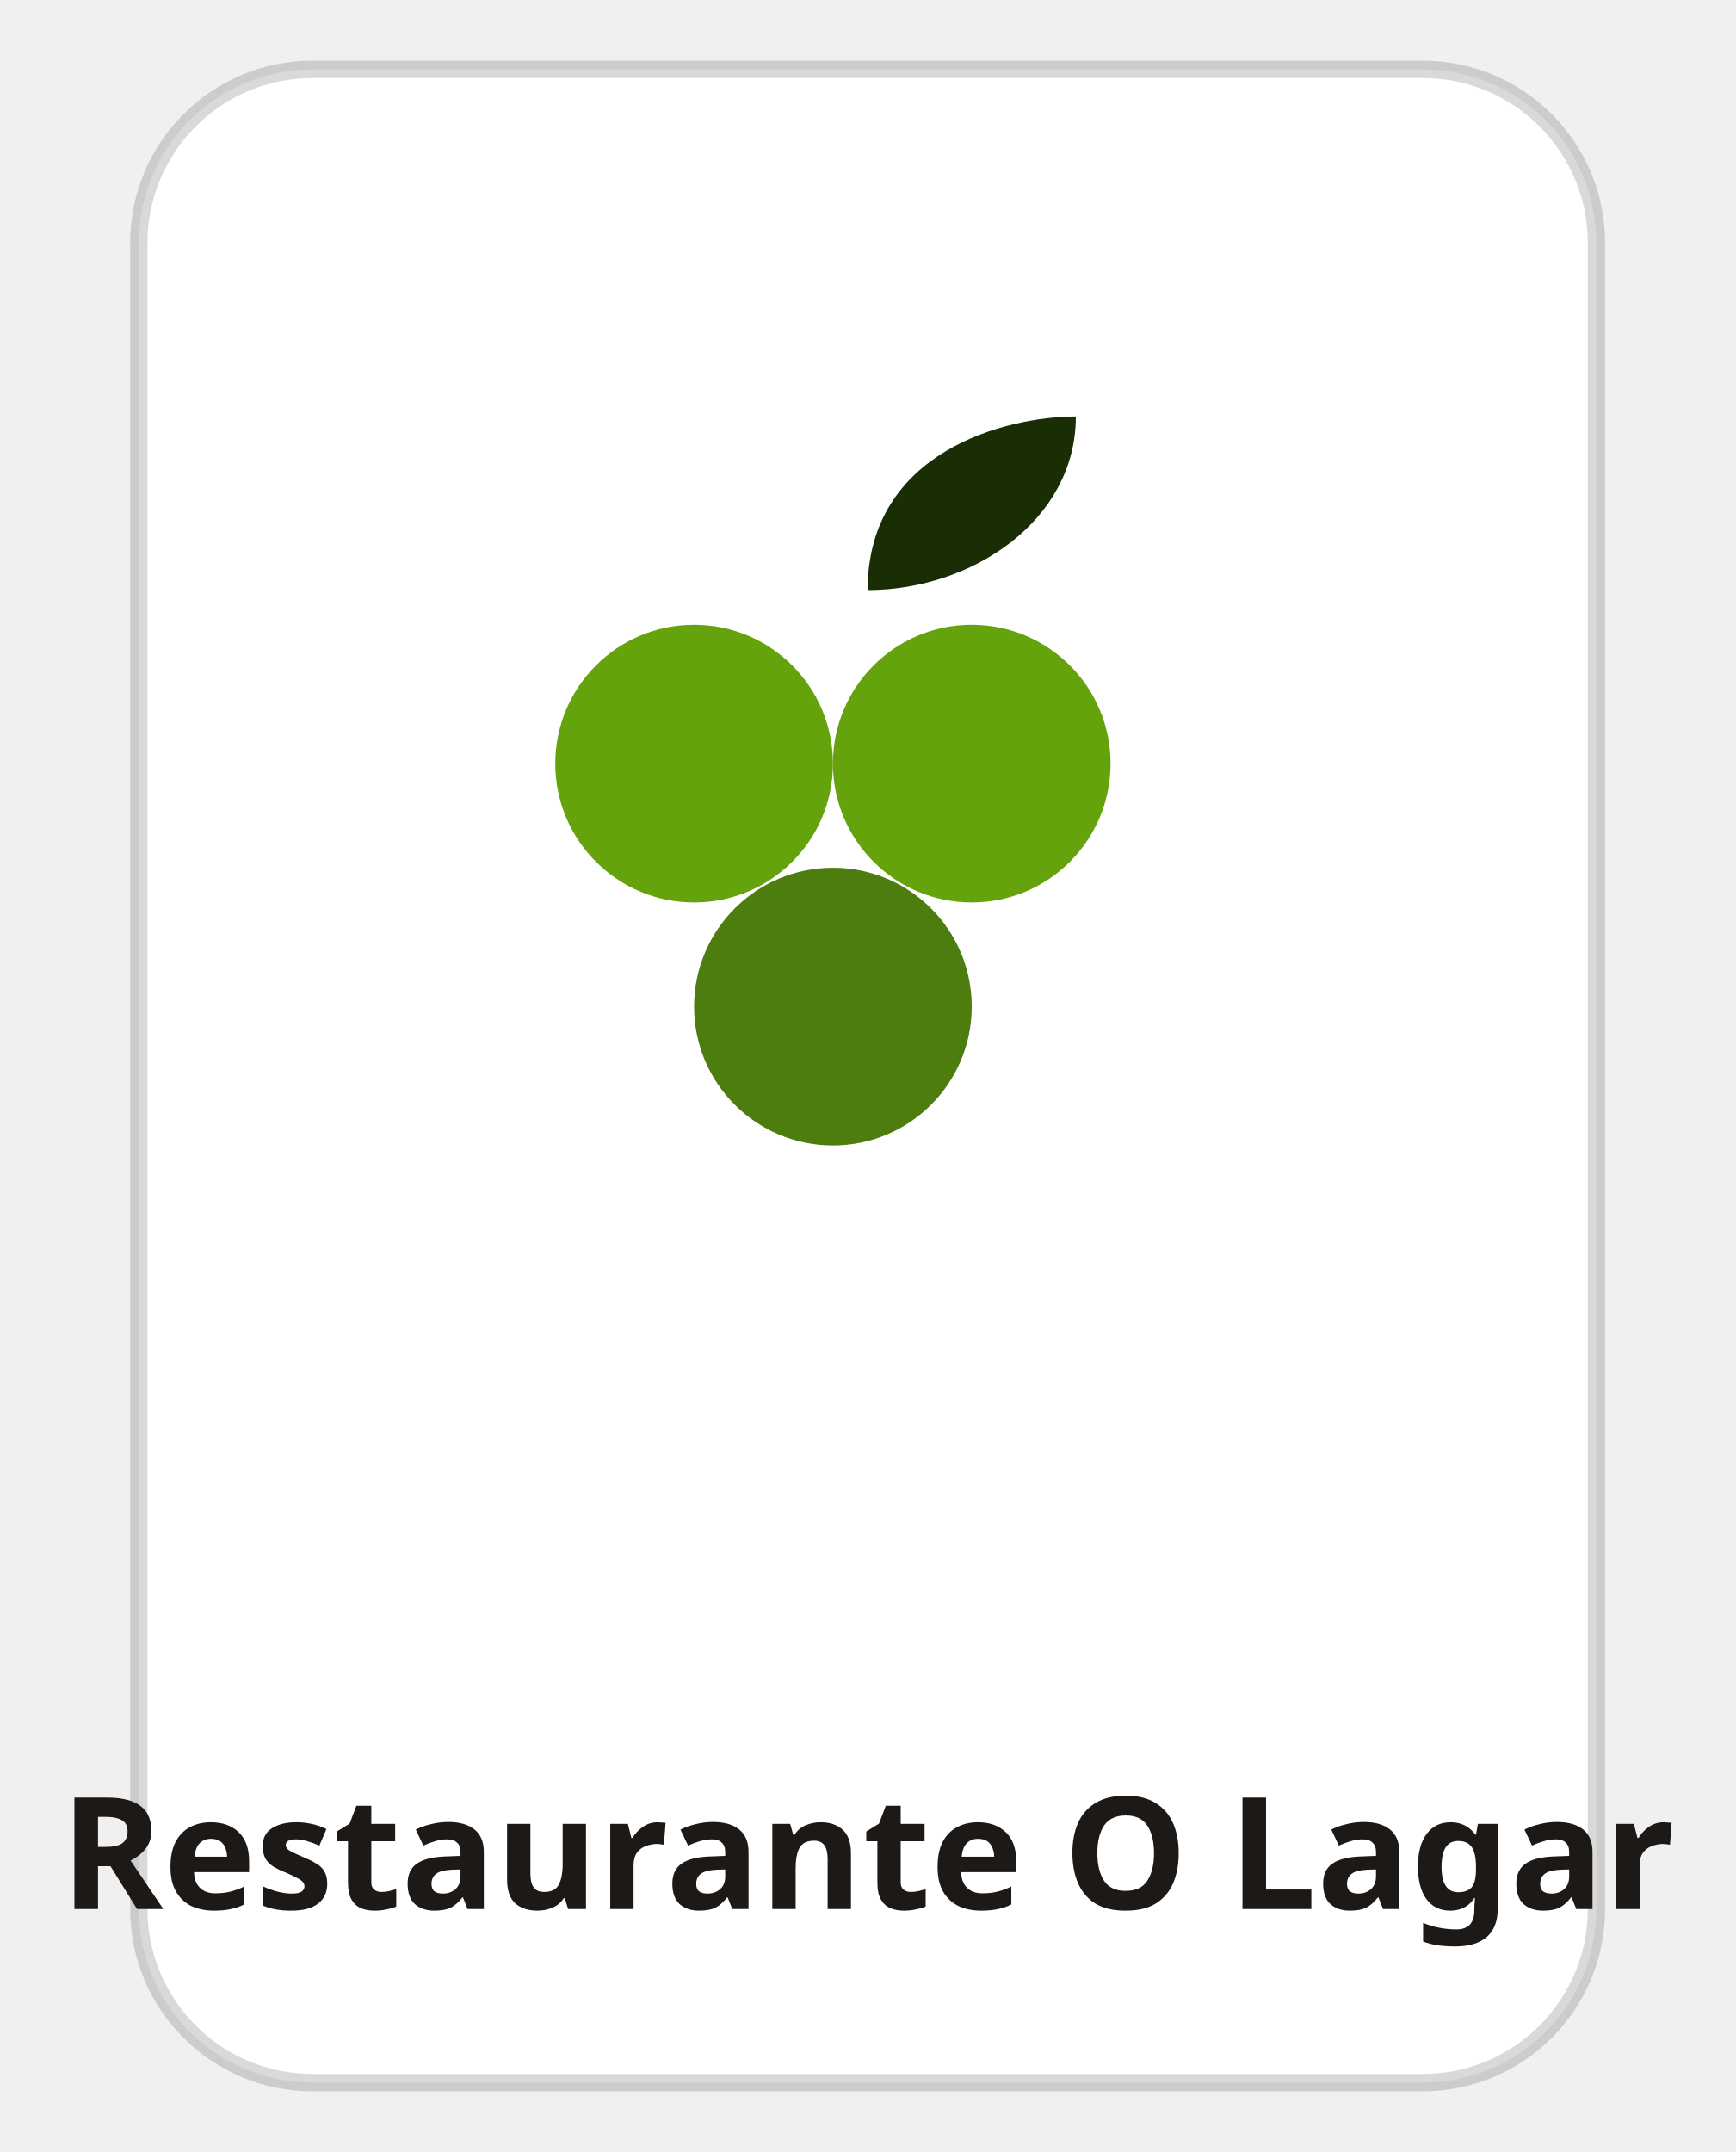
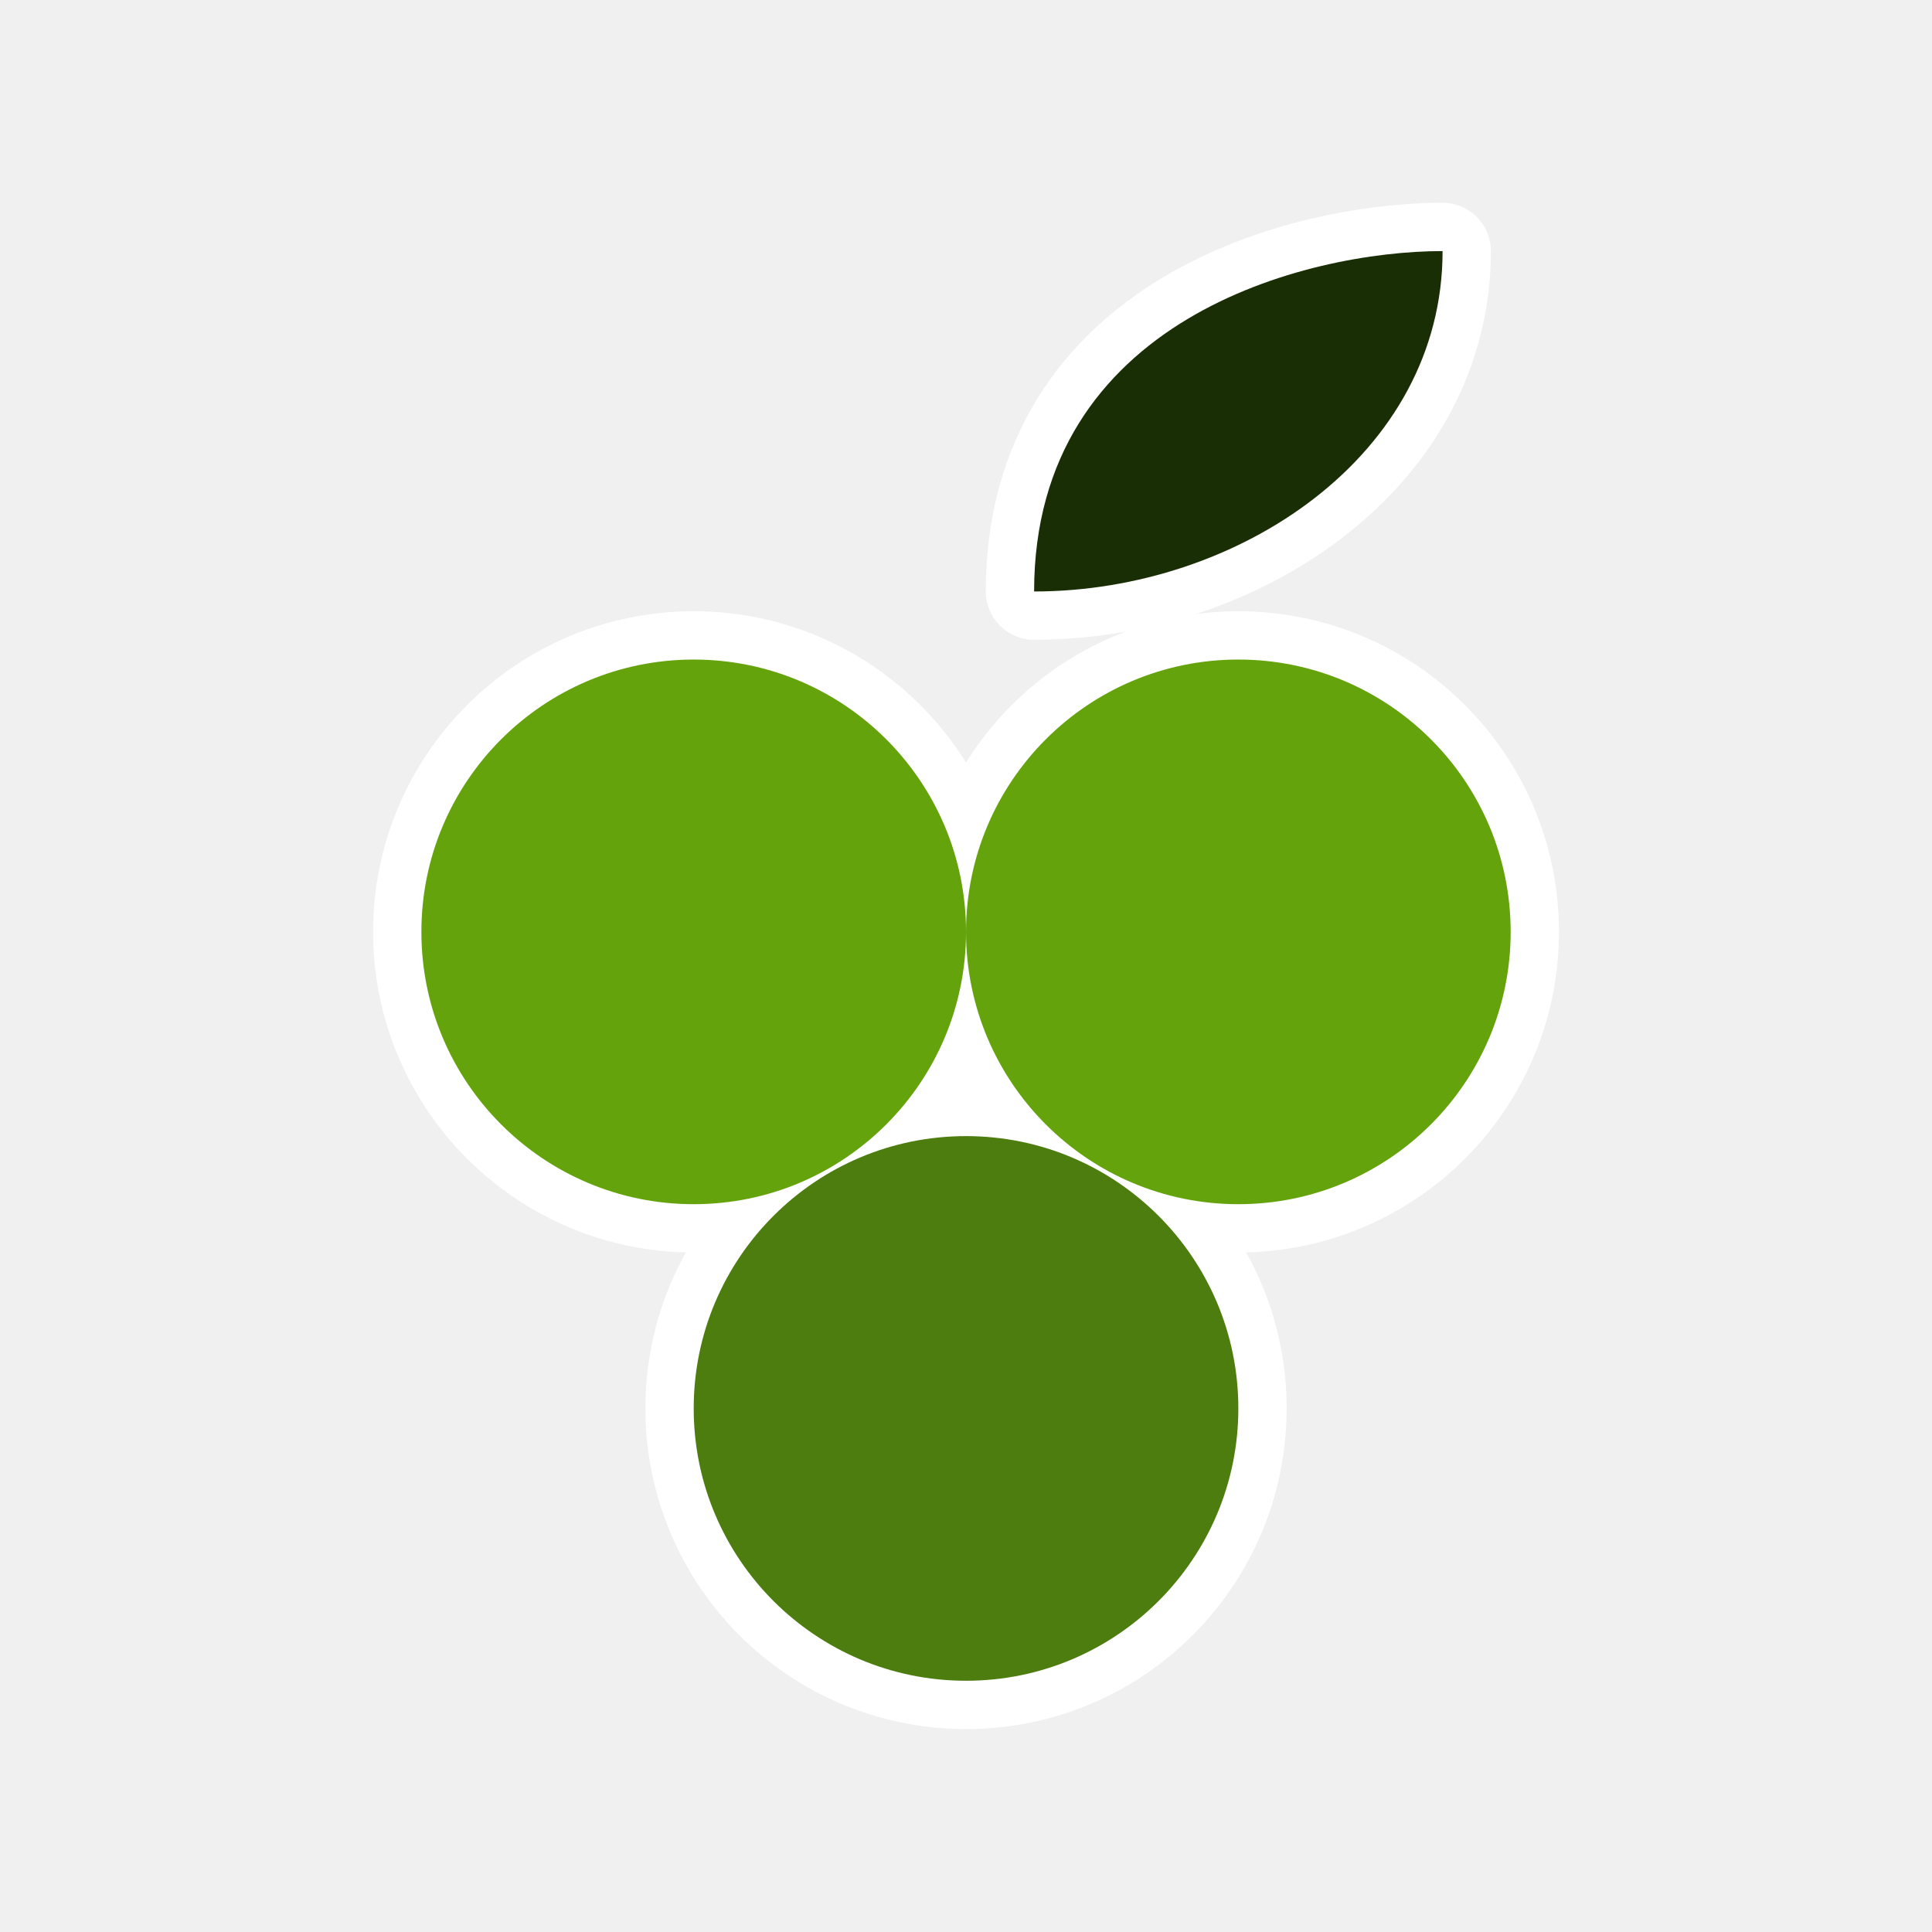
- <svg xmlns="http://www.w3.org/2000/svg" viewBox="0 0 100 124" role="img" aria-label="Restaurante O Lagar">
-   <rect x="8" y="4" width="84" height="116" rx="10" fill="#ffffff" stroke="#000000" stroke-opacity="0.15" />
-   <circle cx="40" cy="44" r="8" fill="#65a30d" />
-   <circle cx="56" cy="44" r="8" fill="#65a30d" />
-   <circle cx="48" cy="58" r="8" fill="#4d7c0f" />
-   <path d="M50,34 C50,26 58,24 62,24 C62,30 56,34 50,34" fill="#1a2e05" />
-   <text x="50" y="110" text-anchor="middle" font-family="system-ui,sans-serif" font-size="9" font-weight="800" fill="#1c1917" textLength="80" lengthAdjust="spacingAndGlyphs">Restaurante O Lagar</text>
+ <svg xmlns="http://www.w3.org/2000/svg" viewBox="0 0 100 100" role="img" aria-label="Restaurante O Lagar">
+   <g transform="translate(-34.57,-29.29) scale(1.7619)">
+     <g data-halo="1" fill="#fff">
+       <circle cx="40" cy="44" r="8" fill="#fff" stroke="#fff" stroke-width="2.838" stroke-linejoin="round" stroke-linecap="round" />
+       <circle cx="56" cy="44" r="8" fill="#fff" stroke="#fff" stroke-width="2.838" stroke-linejoin="round" stroke-linecap="round" />
+       <circle cx="48" cy="58" r="8" fill="#fff" stroke="#fff" stroke-width="2.838" stroke-linejoin="round" stroke-linecap="round" />
+       <path d="M50,34 C50,26 58,24 62,24 C62,30 56,34 50,34" fill="#fff" stroke="#fff" stroke-width="2.838" stroke-linejoin="round" stroke-linecap="round" />
+     </g>
+     <g data-art="1">
+       <circle cx="40" cy="44" r="8" fill="#65a30d" />
+       <circle cx="56" cy="44" r="8" fill="#65a30d" />
+       <circle cx="48" cy="58" r="8" fill="#4d7c0f" />
+       <path d="M50,34 C50,26 58,24 62,24 C62,30 56,34 50,34" fill="#1a2e05" />
+     </g>
+   </g>
</svg>
